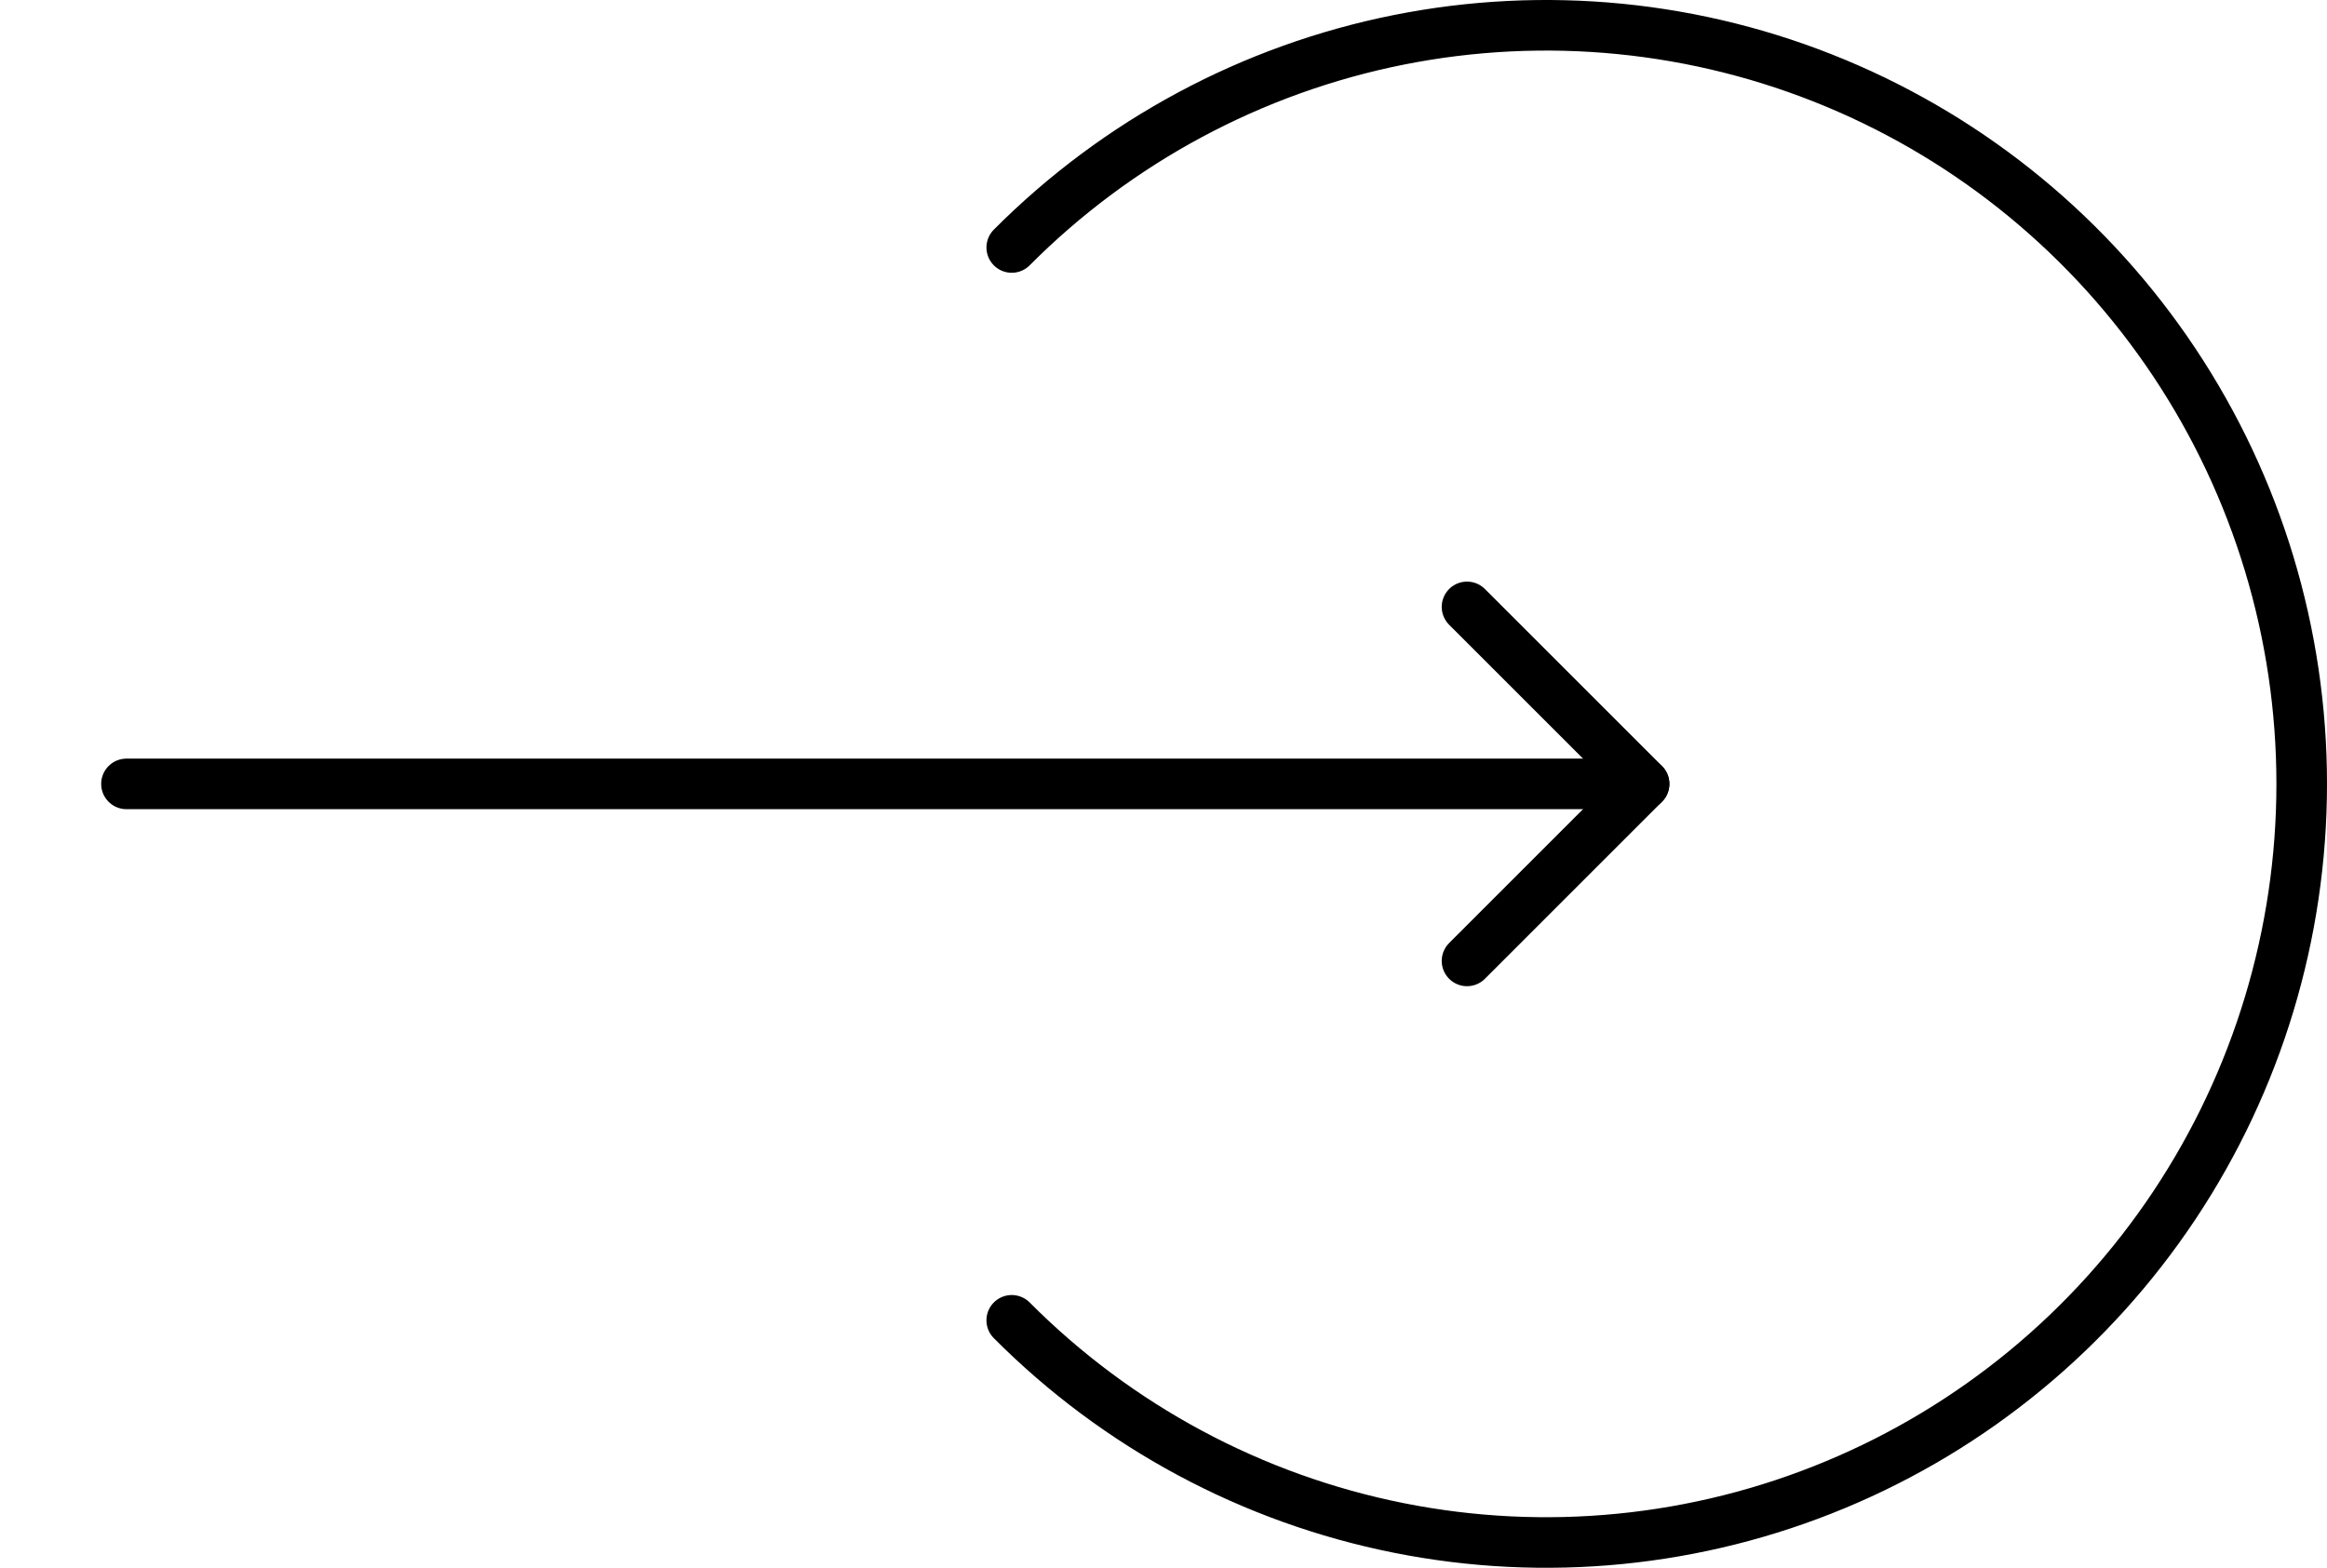
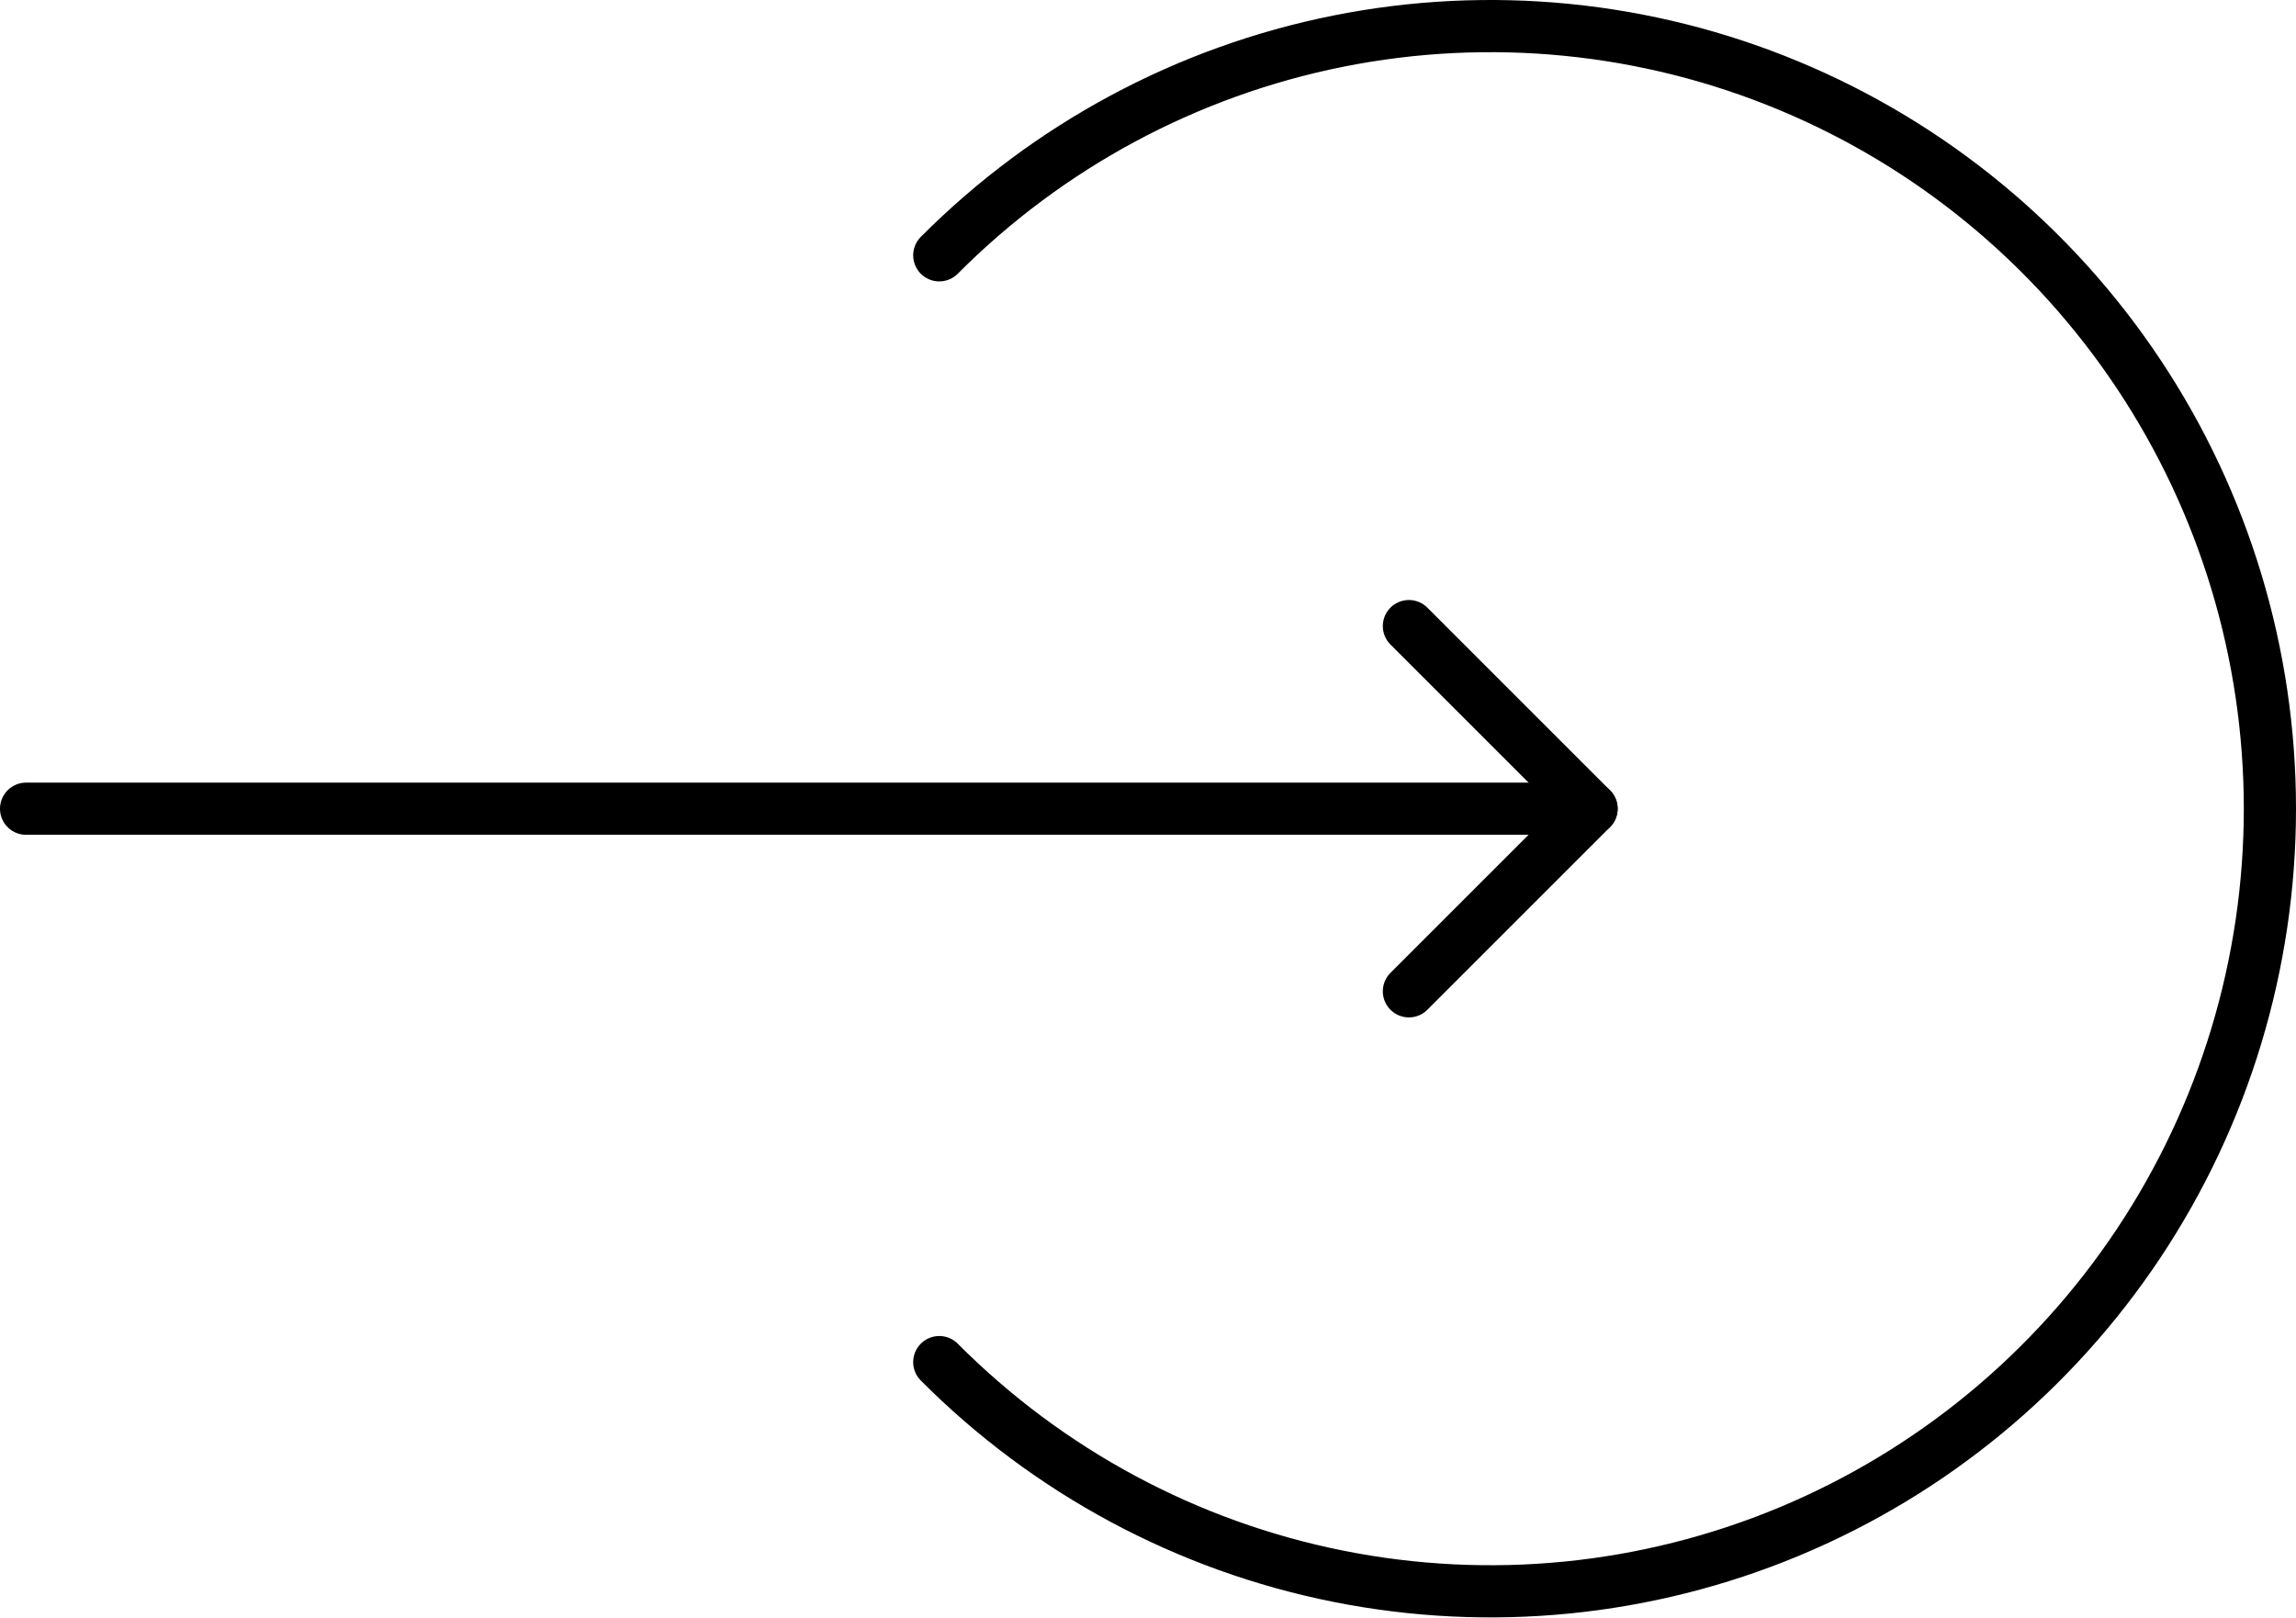
- <svg xmlns="http://www.w3.org/2000/svg" viewBox="0 0 92 62" fill="none">
-   <path d="M40 52.213C44.178 56.409 49.501 59.266 55.297 60.423C61.092 61.581 67.099 60.987 72.558 58.716C78.017 56.446 82.682 52.601 85.965 47.667C89.248 42.734 91 36.933 91 31C91 25.067 89.248 19.266 85.965 14.333C82.682 9.399 78.017 5.554 72.558 3.284C67.099 1.013 61.092 0.419 55.297 1.576C49.501 2.734 44.178 5.591 40 9.787" stroke="currentColor" stroke-width="2" stroke-linecap="round" />
-   <path d="M5 31L65 31" stroke="currentColor" stroke-width="2" stroke-linecap="round" stroke-linejoin="round" />
-   <path d="M58 24L65 31L58 38" stroke="currentColor" stroke-width="2" stroke-linecap="round" stroke-linejoin="round" />
+ <svg xmlns="http://www.w3.org/2000/svg" viewBox="0 0 88 62" fill="none">
+   <g stroke="currentColor" stroke-width="2" stroke-linecap="round" stroke-linejoin="round">
+     <path d="M36 52.213C40.178 56.409 45.501 59.266 51.297 60.423C57.092 61.581 63.099 60.987 68.558 58.716C74.017 56.446 78.682 52.601 81.965 47.667C85.248 42.734 87 36.933 87 31C87 25.067 85.248 19.266 81.965 14.333C78.682 9.399 74.017 5.554 68.558 3.284C63.099 1.013 57.092 0.419 51.297 1.576C45.501 2.734 40.178 5.591 36 9.787" />
+     <path d="M1 31L61 31" />
+     <path d="M54 24L61 31L54 38" />
+   </g>
</svg>
